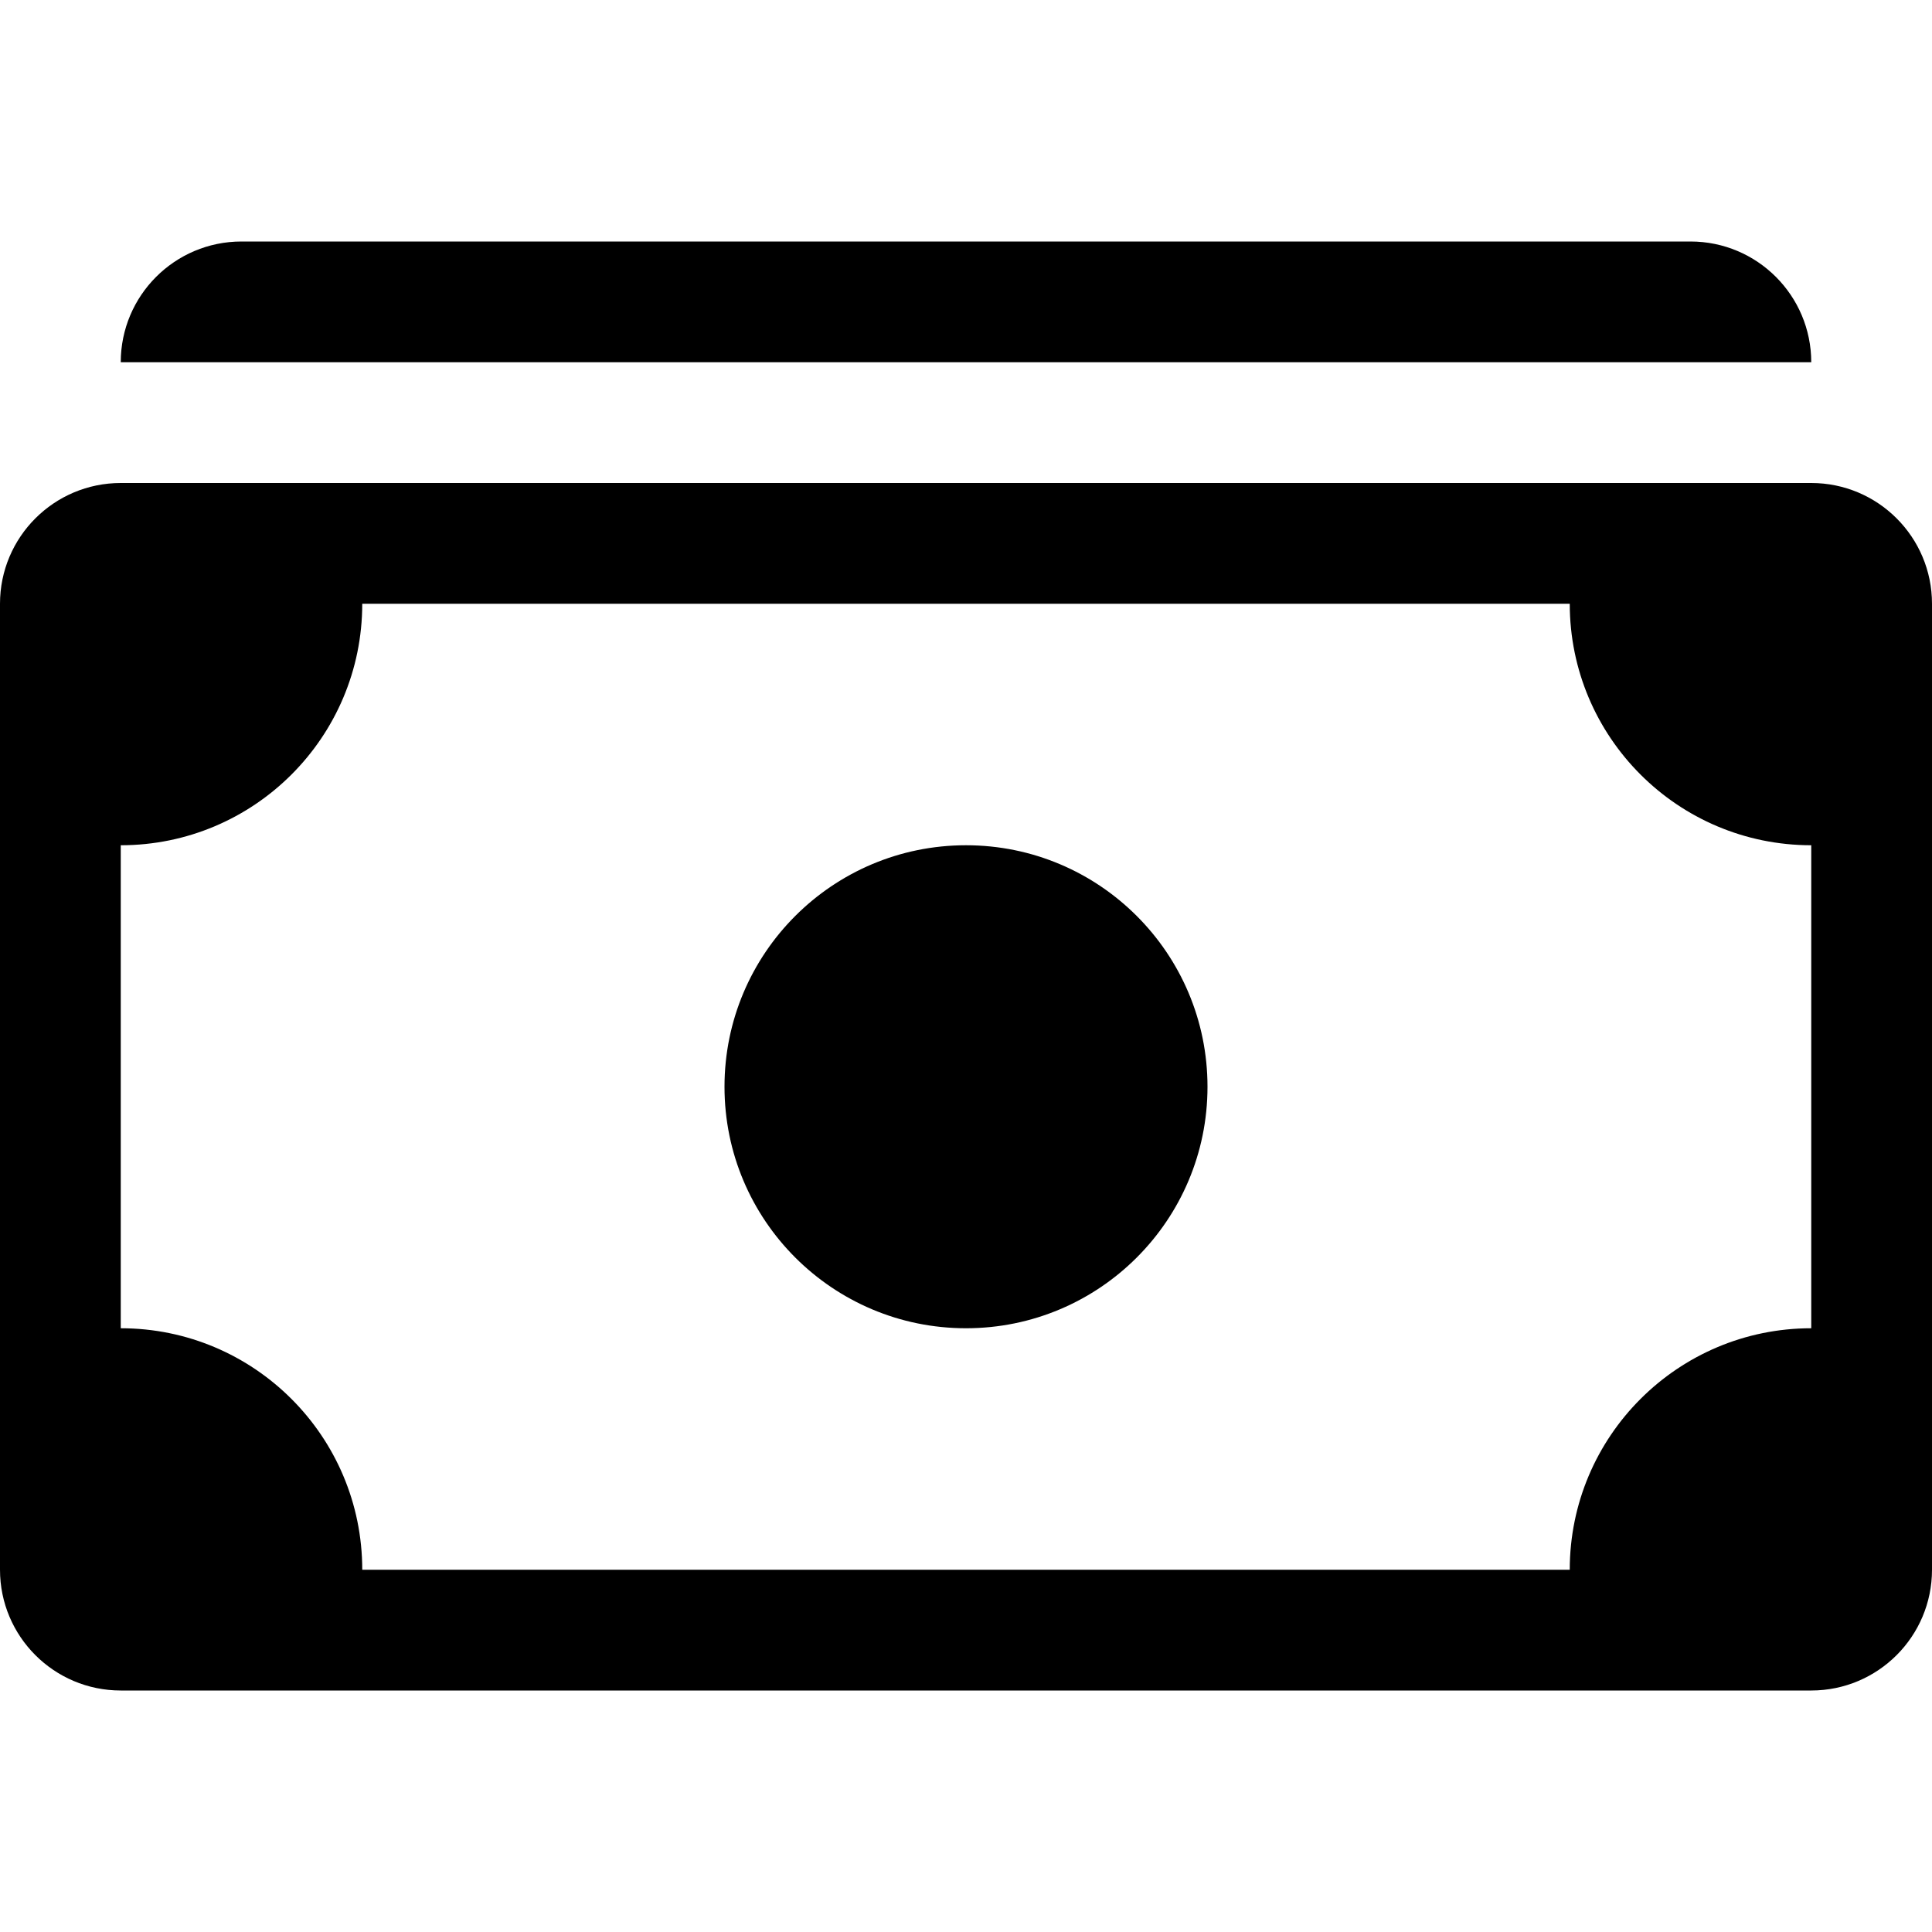
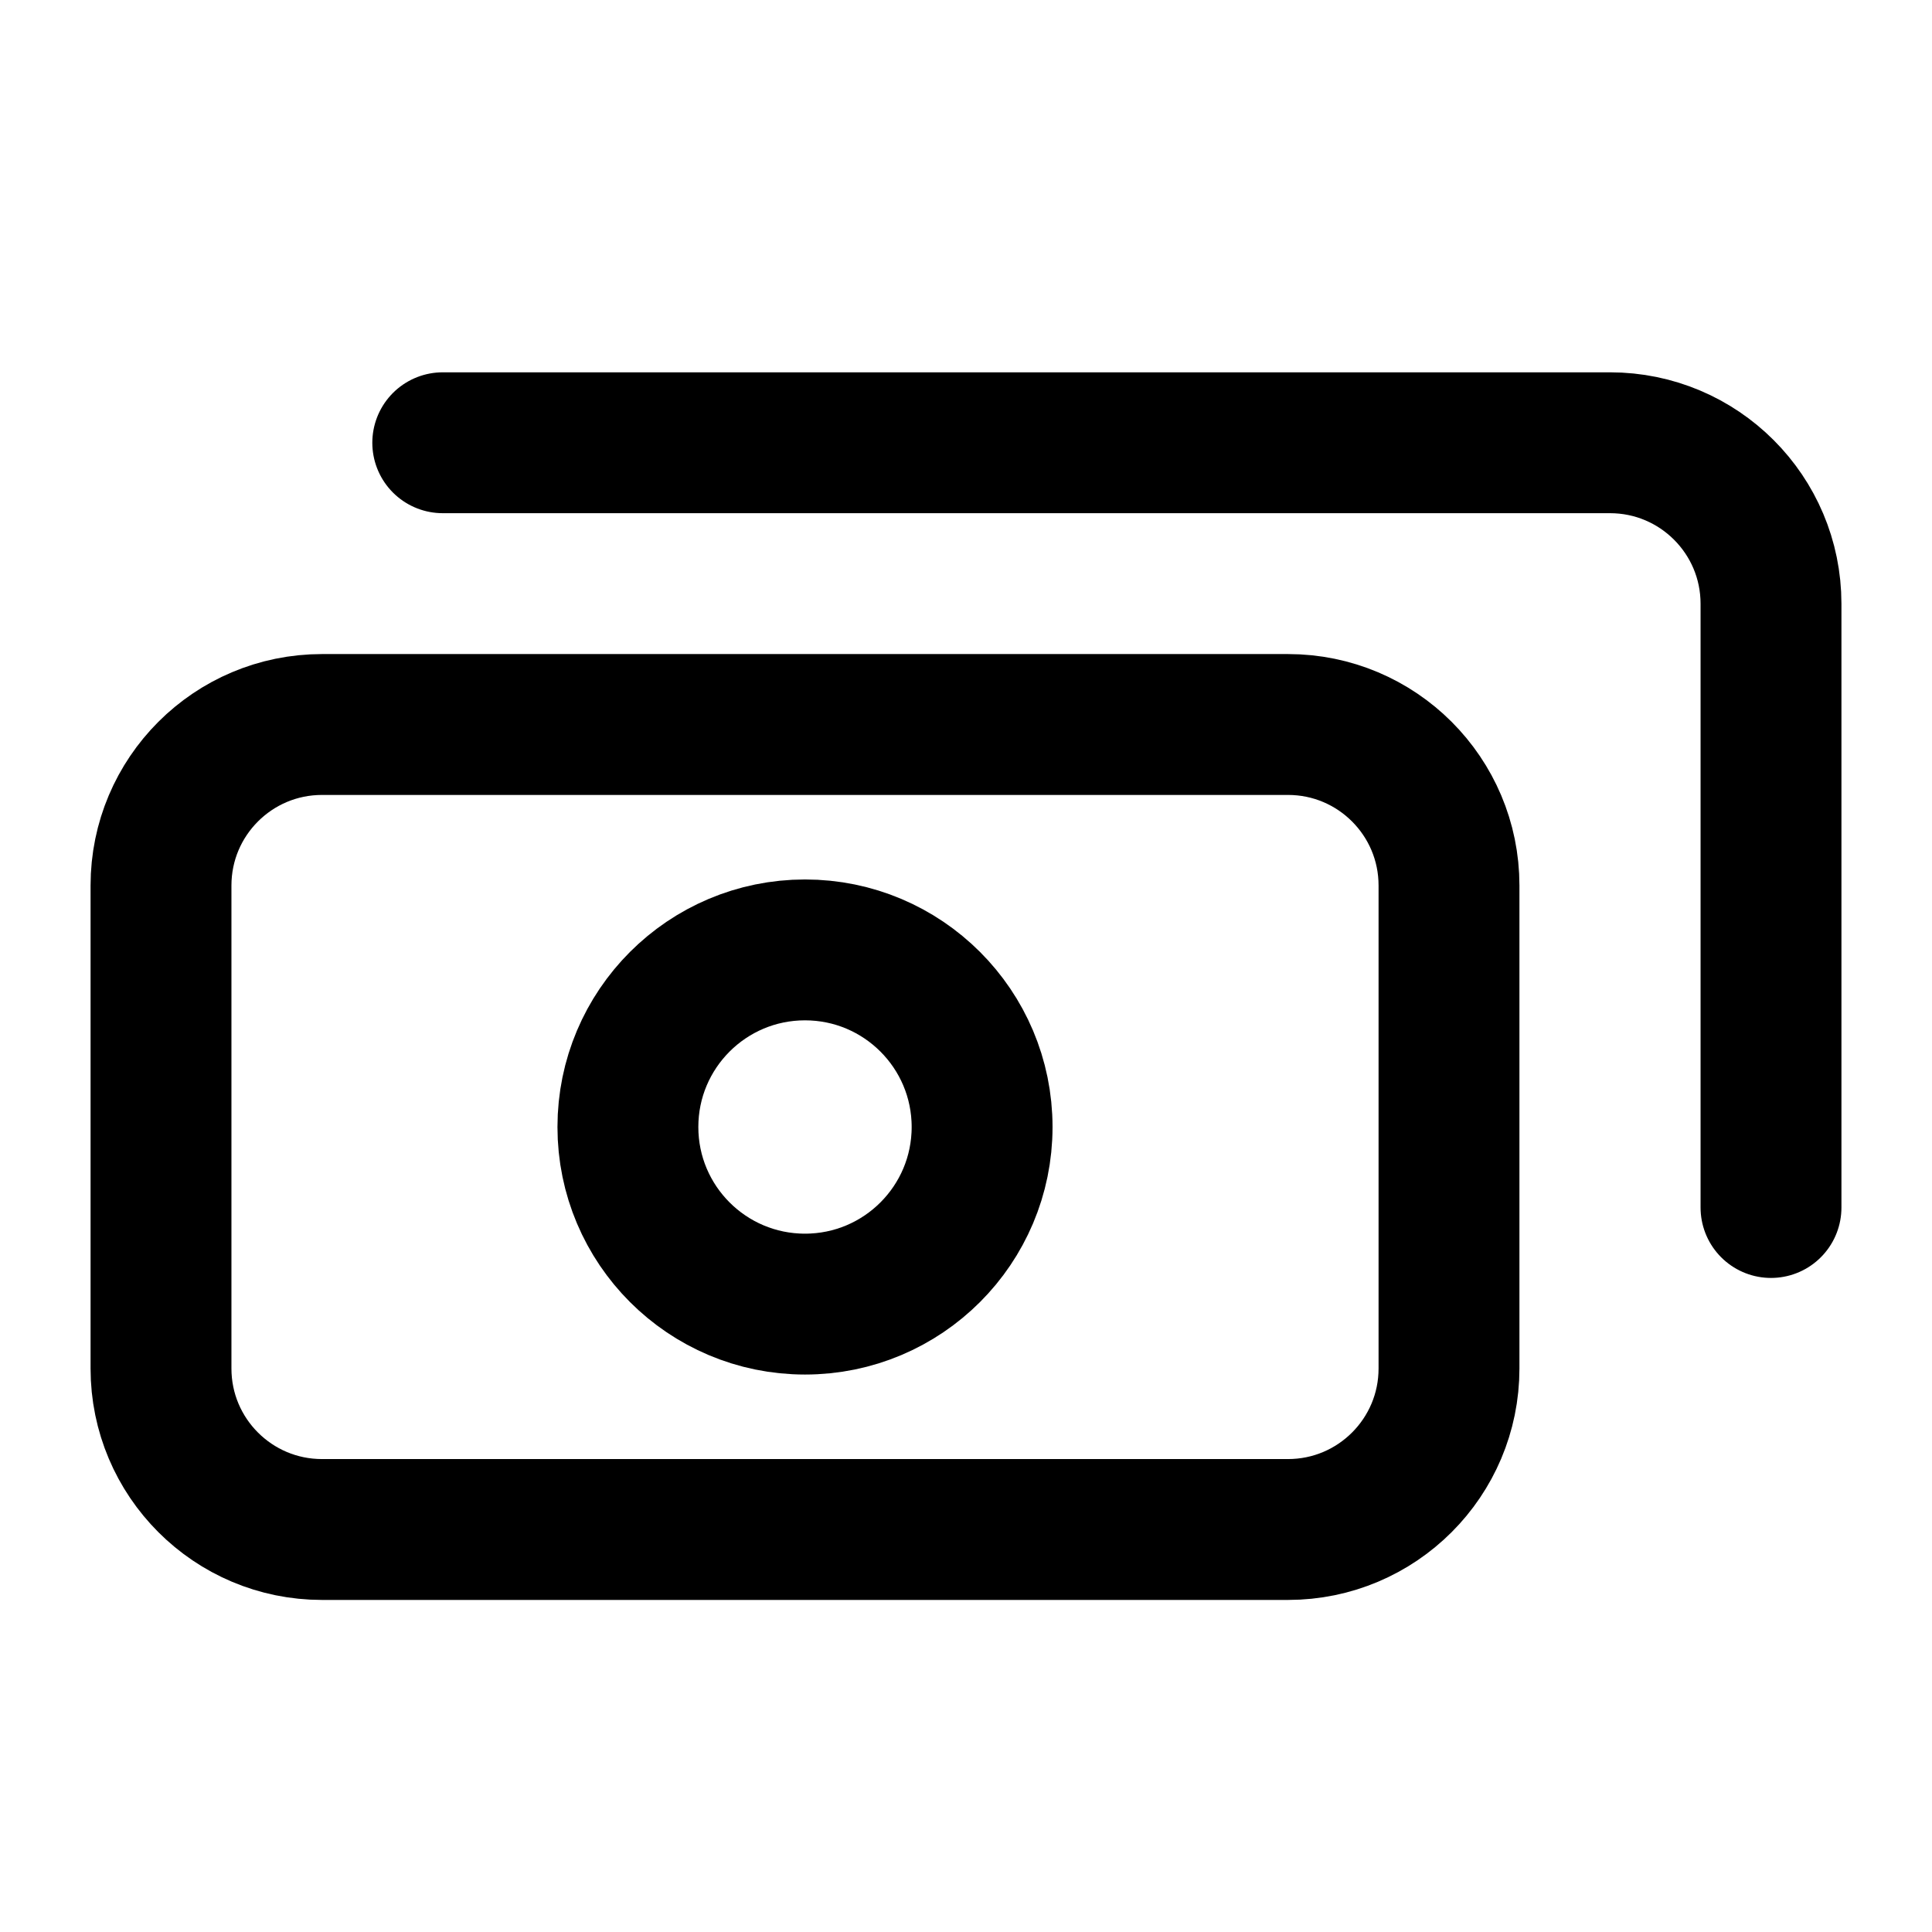
- <svg xmlns="http://www.w3.org/2000/svg" viewBox="0 0 16 16">
-   <path d="M1 3a1 1 0 0 1 1-1h12a1 1 0 0 1 1 1H1zm7 8a2 2 0 1 0 0-4 2 2 0 0 0 0 4z" />
-   <path d="M0 5a1 1 0 0 1 1-1h14a1 1 0 0 1 1 1v8a1 1 0 0 1-1 1H1a1 1 0 0 1-1-1V5zm3 0a2 2 0 0 1-2 2v4a2 2 0 0 1 2 2h10a2 2 0 0 1 2-2V7a2 2 0 0 1-2-2H3z" />
+ <svg xmlns="http://www.w3.org/2000/svg" viewBox="0 0 24 24">
+   <g fill="none" stroke="currentColor" stroke-width="1.75" stroke-linecap="round" stroke-linejoin="round">
+     <rect x="2" y="9" width="16" height="10" rx="2" />
+     <circle cx="10" cy="14" r="2.2" />
+     <path d="M5.5 5.5H20a2 2 0 0 1 2 2V15" />
+   </g>
</svg>
